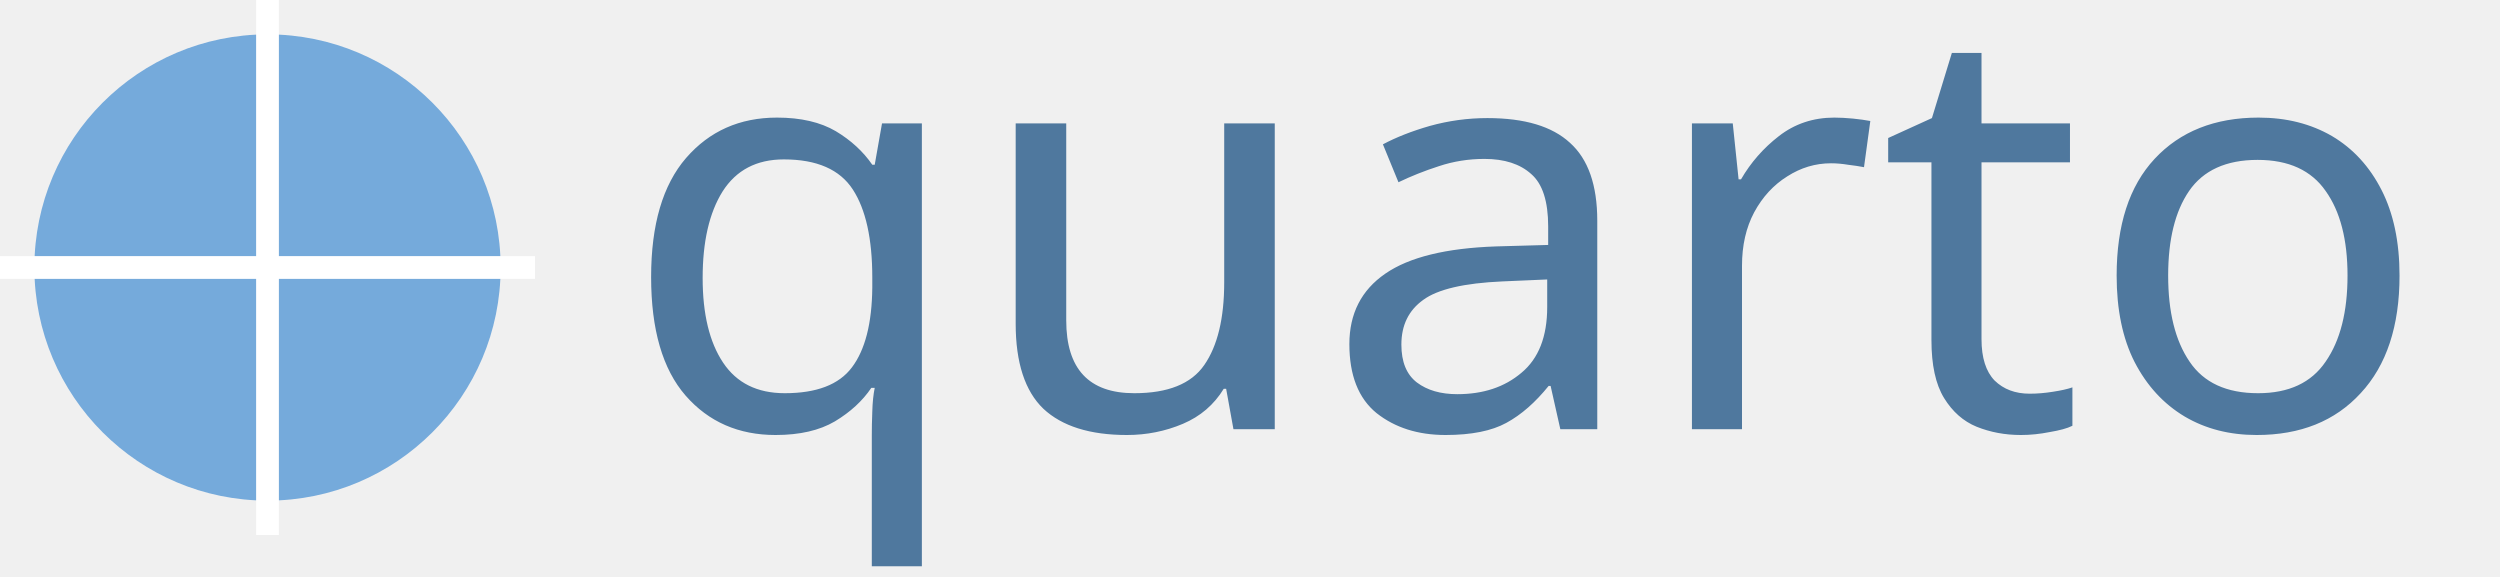
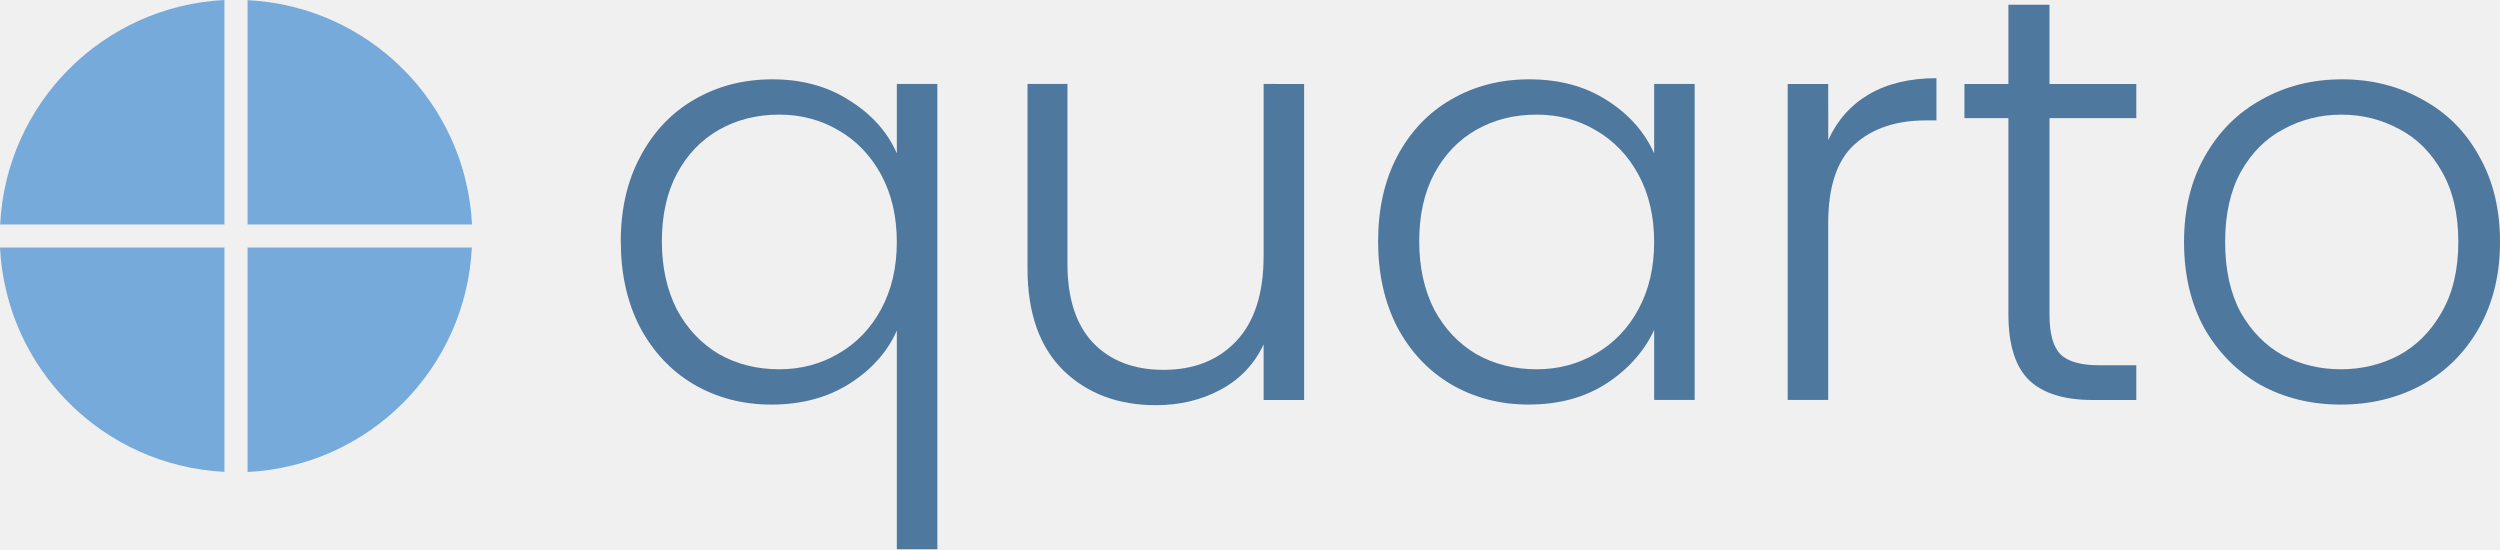
- <svg xmlns="http://www.w3.org/2000/svg" width="80.363mm" height="18.529mm" viewBox="0 0 80.363 18.529" version="1.1" id="svg8">
+ <svg xmlns="http://www.w3.org/2000/svg" width="79.244mm" height="17.411mm" viewBox="0 0 79.244 17.411" version="1.1" id="svg8">
  <defs id="defs2" />
-   <g id="layer1" transform="translate(-24.63203,-77.8565)">
-     <g id="g869">
-       <text id="text4531" y="91.653" x="44.547" style="font-style:normal;font-variant:normal;font-weight:normal;font-stretch:normal;font-size:17.992px;line-height:1.25;font-family:Poppins;-inkscape-font-specification:'Poppins, weight=281';font-variant-ligatures:normal;font-variant-caps:normal;font-variant-numeric:normal;font-feature-settings:normal;text-align:start;letter-spacing:0px;word-spacing:0px;writing-mode:lr-tb;text-anchor:start;fill:#4f789e;fill-opacity:1;stroke:none;stroke-width:0.265" xml:space="preserve">
-         <tspan style="font-style:normal;font-variant:normal;font-weight:300;font-stretch:normal;font-size:18.344px;font-family:Poppins;-inkscape-font-specification:'Poppins weight=251';font-variant-ligatures:normal;font-variant-caps:normal;font-variant-numeric:normal;font-feature-settings:normal;text-align:start;writing-mode:lr-tb;text-anchor:start;fill:#4f789e;fill-opacity:1;stroke-width:0.265" y="91.653" x="44.547" id="tspan4529">quarto</tspan>
-       </text>
-       <g transform="translate(-2.346019,-28.05291)" id="g847">
-         <circle style="opacity:1;fill:#75aadb;fill-opacity:1;stroke:none;stroke-width:0.101;stroke-linecap:square;stroke-linejoin:round;stroke-miterlimit:4;stroke-dasharray:none;stroke-dashoffset:0;stroke-opacity:1;paint-order:stroke fill markers" id="path825" cx="35.577" cy="114.508" r="7.494" />
-         <rect style="opacity:1;fill:#ffffff;fill-opacity:1;stroke:none;stroke-width:0.1;stroke-linecap:square;stroke-linejoin:round;stroke-miterlimit:4;stroke-dasharray:none;stroke-dashoffset:0;stroke-opacity:1;paint-order:stroke fill markers" id="rect827" width="0.732" height="17.198" x="35.211" y="105.909" />
-         <rect style="opacity:1;fill:#ffffff;fill-opacity:1;stroke:none;stroke-width:0.1;stroke-linecap:square;stroke-linejoin:round;stroke-miterlimit:4;stroke-dasharray:none;stroke-dashoffset:0;stroke-opacity:1;paint-order:stroke fill markers" id="rect827-1" width="0.732" height="17.198" x="114.142" y="-44.176" transform="rotate(90)" />
-       </g>
+   <g id="layer1" transform="translate(-25.75031,-78.97478)">
+     <g aria-label="quarto" style="font-style:normal;font-variant:normal;font-weight:normal;font-stretch:normal;font-size:17.992px;line-height:1.25;font-family:Poppins;-inkscape-font-specification:'Poppins, weight=281';font-variant-ligatures:normal;font-variant-caps:normal;font-variant-numeric:normal;font-feature-settings:normal;text-align:start;letter-spacing:0px;word-spacing:0px;writing-mode:lr-tb;text-anchor:start;fill:#4f789e;fill-opacity:1;stroke:none;stroke-width:0.265" id="text4531">
+       <path d="m 45.427,86.626 q 0,-1.541 0.624,-2.697 0.624,-1.174 1.706,-1.798 1.101,-0.642 2.477,-0.642 1.413,0 2.458,0.679 1.046,0.66 1.486,1.669 v -2.201 h 1.284 V 96.385 h -1.284 v -6.934 q -0.44,1.009 -1.504,1.688 -1.046,0.66 -2.477,0.66 -1.357,0 -2.458,-0.642 -1.082,-0.642 -1.706,-1.816 -0.605,-1.174 -0.605,-2.715 z m 8.75,0.018 q 0,-1.211 -0.495,-2.128 -0.495,-0.917 -1.357,-1.413 -0.844,-0.495 -1.871,-0.495 -1.064,0 -1.908,0.477 -0.844,0.477 -1.339,1.394 -0.477,0.899 -0.477,2.146 0,1.229 0.477,2.165 0.495,0.917 1.339,1.413 0.844,0.477 1.908,0.477 1.027,0 1.871,-0.495 0.862,-0.495 1.357,-1.413 0.495,-0.917 0.495,-2.128 z" style="font-style:normal;font-variant:normal;font-weight:300;font-stretch:normal;font-size:18.344px;font-family:Poppins;-inkscape-font-specification:'Poppins weight=251';font-variant-ligatures:normal;font-variant-caps:normal;font-variant-numeric:normal;font-feature-settings:normal;text-align:start;writing-mode:lr-tb;text-anchor:start;fill:#4f789e;fill-opacity:1;stroke-width:0.265" id="path840" />
+       <path d="m 67.088,81.637 v 10.016 h -1.284 v -1.761 q -0.44,0.936 -1.357,1.431 -0.917,0.495 -2.055,0.495 -1.798,0 -2.935,-1.101 -1.137,-1.119 -1.137,-3.229 v -5.852 h 1.266 v 5.705 q 0,1.633 0.807,2.495 0.826,0.862 2.238,0.862 1.449,0 2.311,-0.917 0.862,-0.917 0.862,-2.697 v -5.448 z" style="font-style:normal;font-variant:normal;font-weight:300;font-stretch:normal;font-size:18.344px;font-family:Poppins;-inkscape-font-specification:'Poppins weight=251';font-variant-ligatures:normal;font-variant-caps:normal;font-variant-numeric:normal;font-feature-settings:normal;text-align:start;writing-mode:lr-tb;text-anchor:start;fill:#4f789e;fill-opacity:1;stroke-width:0.265" id="path842" />
+       <path d="m 69.433,86.626 q 0,-1.541 0.605,-2.697 0.624,-1.174 1.706,-1.798 1.101,-0.642 2.477,-0.642 1.431,0 2.458,0.66 1.046,0.66 1.504,1.688 v -2.201 h 1.284 v 10.016 h -1.284 v -2.22 q -0.477,1.027 -1.523,1.706 -1.027,0.66 -2.458,0.66 -1.357,0 -2.458,-0.642 -1.082,-0.642 -1.706,-1.816 -0.605,-1.174 -0.605,-2.715 z m 8.75,0.018 q 0,-1.211 -0.495,-2.128 -0.495,-0.917 -1.357,-1.413 -0.844,-0.495 -1.871,-0.495 -1.064,0 -1.908,0.477 -0.844,0.477 -1.339,1.394 -0.477,0.899 -0.477,2.146 0,1.229 0.477,2.165 0.495,0.917 1.339,1.413 0.844,0.477 1.908,0.477 1.027,0 1.871,-0.495 0.862,-0.495 1.357,-1.413 0.495,-0.917 0.495,-2.128 z" style="font-style:normal;font-variant:normal;font-weight:300;font-stretch:normal;font-size:18.344px;font-family:Poppins;-inkscape-font-specification:'Poppins weight=251';font-variant-ligatures:normal;font-variant-caps:normal;font-variant-numeric:normal;font-feature-settings:normal;text-align:start;writing-mode:lr-tb;text-anchor:start;fill:#4f789e;fill-opacity:1;stroke-width:0.265" id="path844" />
+       <path d="m 83.701,83.416 q 0.422,-0.936 1.284,-1.449 0.881,-0.514 2.146,-0.514 v 1.339 h -0.349 q -1.394,0 -2.238,0.752 -0.844,0.752 -0.844,2.513 v 5.595 H 82.416 V 81.637 h 1.284 z" style="font-style:normal;font-variant:normal;font-weight:300;font-stretch:normal;font-size:18.344px;font-family:Poppins;-inkscape-font-specification:'Poppins weight=251';font-variant-ligatures:normal;font-variant-caps:normal;font-variant-numeric:normal;font-feature-settings:normal;text-align:start;writing-mode:lr-tb;text-anchor:start;fill:#4f789e;fill-opacity:1;stroke-width:0.265" id="path846" />
+       <path d="m 90.714,82.719 v 6.219 q 0,0.917 0.349,1.266 0.349,0.349 1.229,0.349 h 1.174 v 1.101 h -1.376 q -1.357,0 -2.018,-0.624 -0.66,-0.642 -0.66,-2.091 v -6.219 h -1.394 v -1.082 h 1.394 v -2.513 h 1.302 v 2.513 h 2.752 v 1.082 z" style="font-style:normal;font-variant:normal;font-weight:300;font-stretch:normal;font-size:18.344px;font-family:Poppins;-inkscape-font-specification:'Poppins weight=251';font-variant-ligatures:normal;font-variant-caps:normal;font-variant-numeric:normal;font-feature-settings:normal;text-align:start;writing-mode:lr-tb;text-anchor:start;fill:#4f789e;fill-opacity:1;stroke-width:0.265" id="path848" />
+       <path d="m 99.95,91.799 q -1.413,0 -2.55,-0.624 -1.119,-0.642 -1.779,-1.798 -0.642,-1.174 -0.642,-2.733 0,-1.559 0.66,-2.715 0.66,-1.174 1.798,-1.798 1.137,-0.642 2.55,-0.642 1.413,0 2.55,0.642 1.156,0.624 1.798,1.798 0.66,1.156 0.66,2.715 0,1.541 -0.66,2.715 -0.66,1.174 -1.816,1.816 -1.156,0.624 -2.568,0.624 z m 0,-1.119 q 0.991,0 1.834,-0.44 0.844,-0.459 1.357,-1.357 0.532,-0.917 0.532,-2.238 0,-1.321 -0.514,-2.22 -0.514,-0.917 -1.357,-1.357 -0.844,-0.459 -1.834,-0.459 -0.991,0 -1.834,0.459 -0.844,0.44 -1.357,1.357 -0.495,0.899 -0.495,2.22 0,1.321 0.495,2.238 0.514,0.899 1.339,1.357 0.844,0.44 1.834,0.44 z" style="font-style:normal;font-variant:normal;font-weight:300;font-stretch:normal;font-size:18.344px;font-family:Poppins;-inkscape-font-specification:'Poppins weight=251';font-variant-ligatures:normal;font-variant-caps:normal;font-variant-numeric:normal;font-feature-settings:normal;text-align:start;writing-mode:lr-tb;text-anchor:start;fill:#4f789e;fill-opacity:1;stroke-width:0.265" id="path850" />
    </g>
+     <path style="opacity:1;fill:#75aadb;fill-opacity:1;stroke:none;stroke-width:0.38;stroke-linecap:square;stroke-linejoin:round;stroke-miterlimit:4;stroke-dasharray:none;stroke-dashoffset:0;stroke-opacity:1;paint-order:stroke fill markers" d="M 31.115,4.227 A 28.323,28.323 0 0 0 4.246,31.115 H 31.115 Z m 2.77,0.02 V 31.115 H 60.773 A 28.323,28.323 0 0 0 33.885,4.246 Z M 4.227,33.885 a 28.323,28.323 0 0 0 26.889,26.869 v -26.869 z m 29.658,0 v 26.889 a 28.323,28.323 0 0 0 26.869,-26.889 z" transform="matrix(0.2645833,0,0,0.2645833,24.63203,77.8565)" id="path825" />
+     <g id="g833" />
  </g>
</svg>
